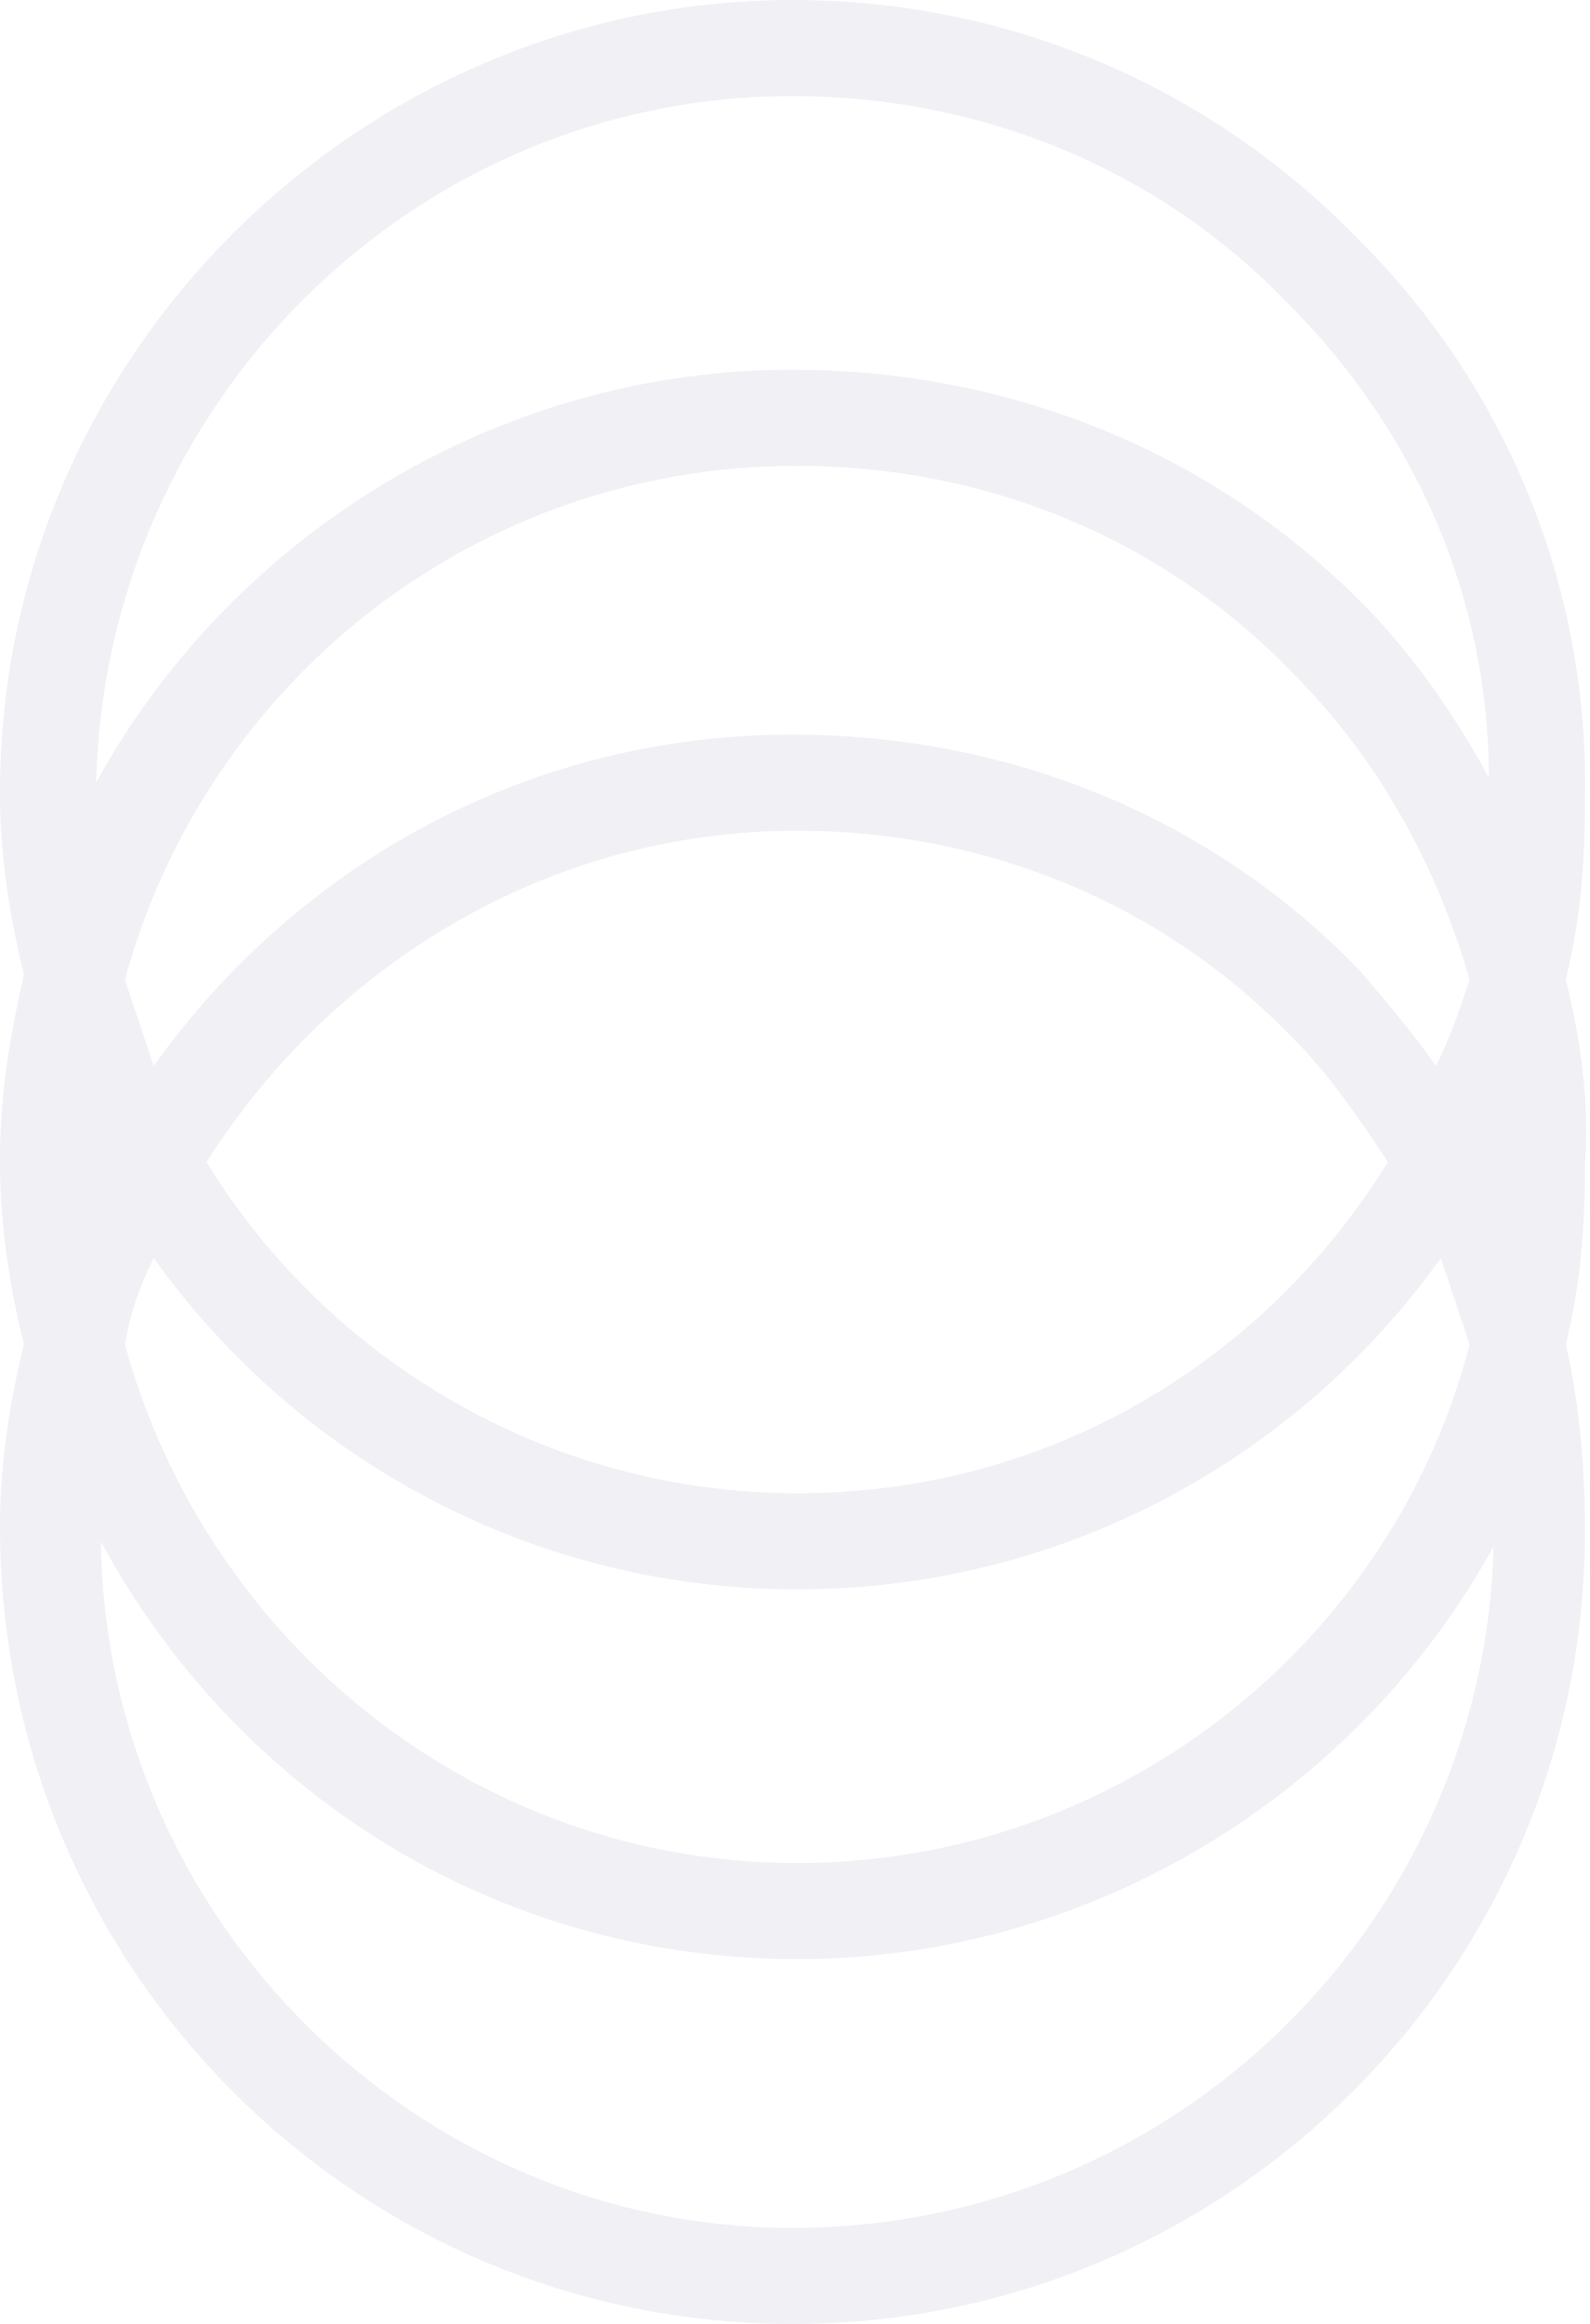
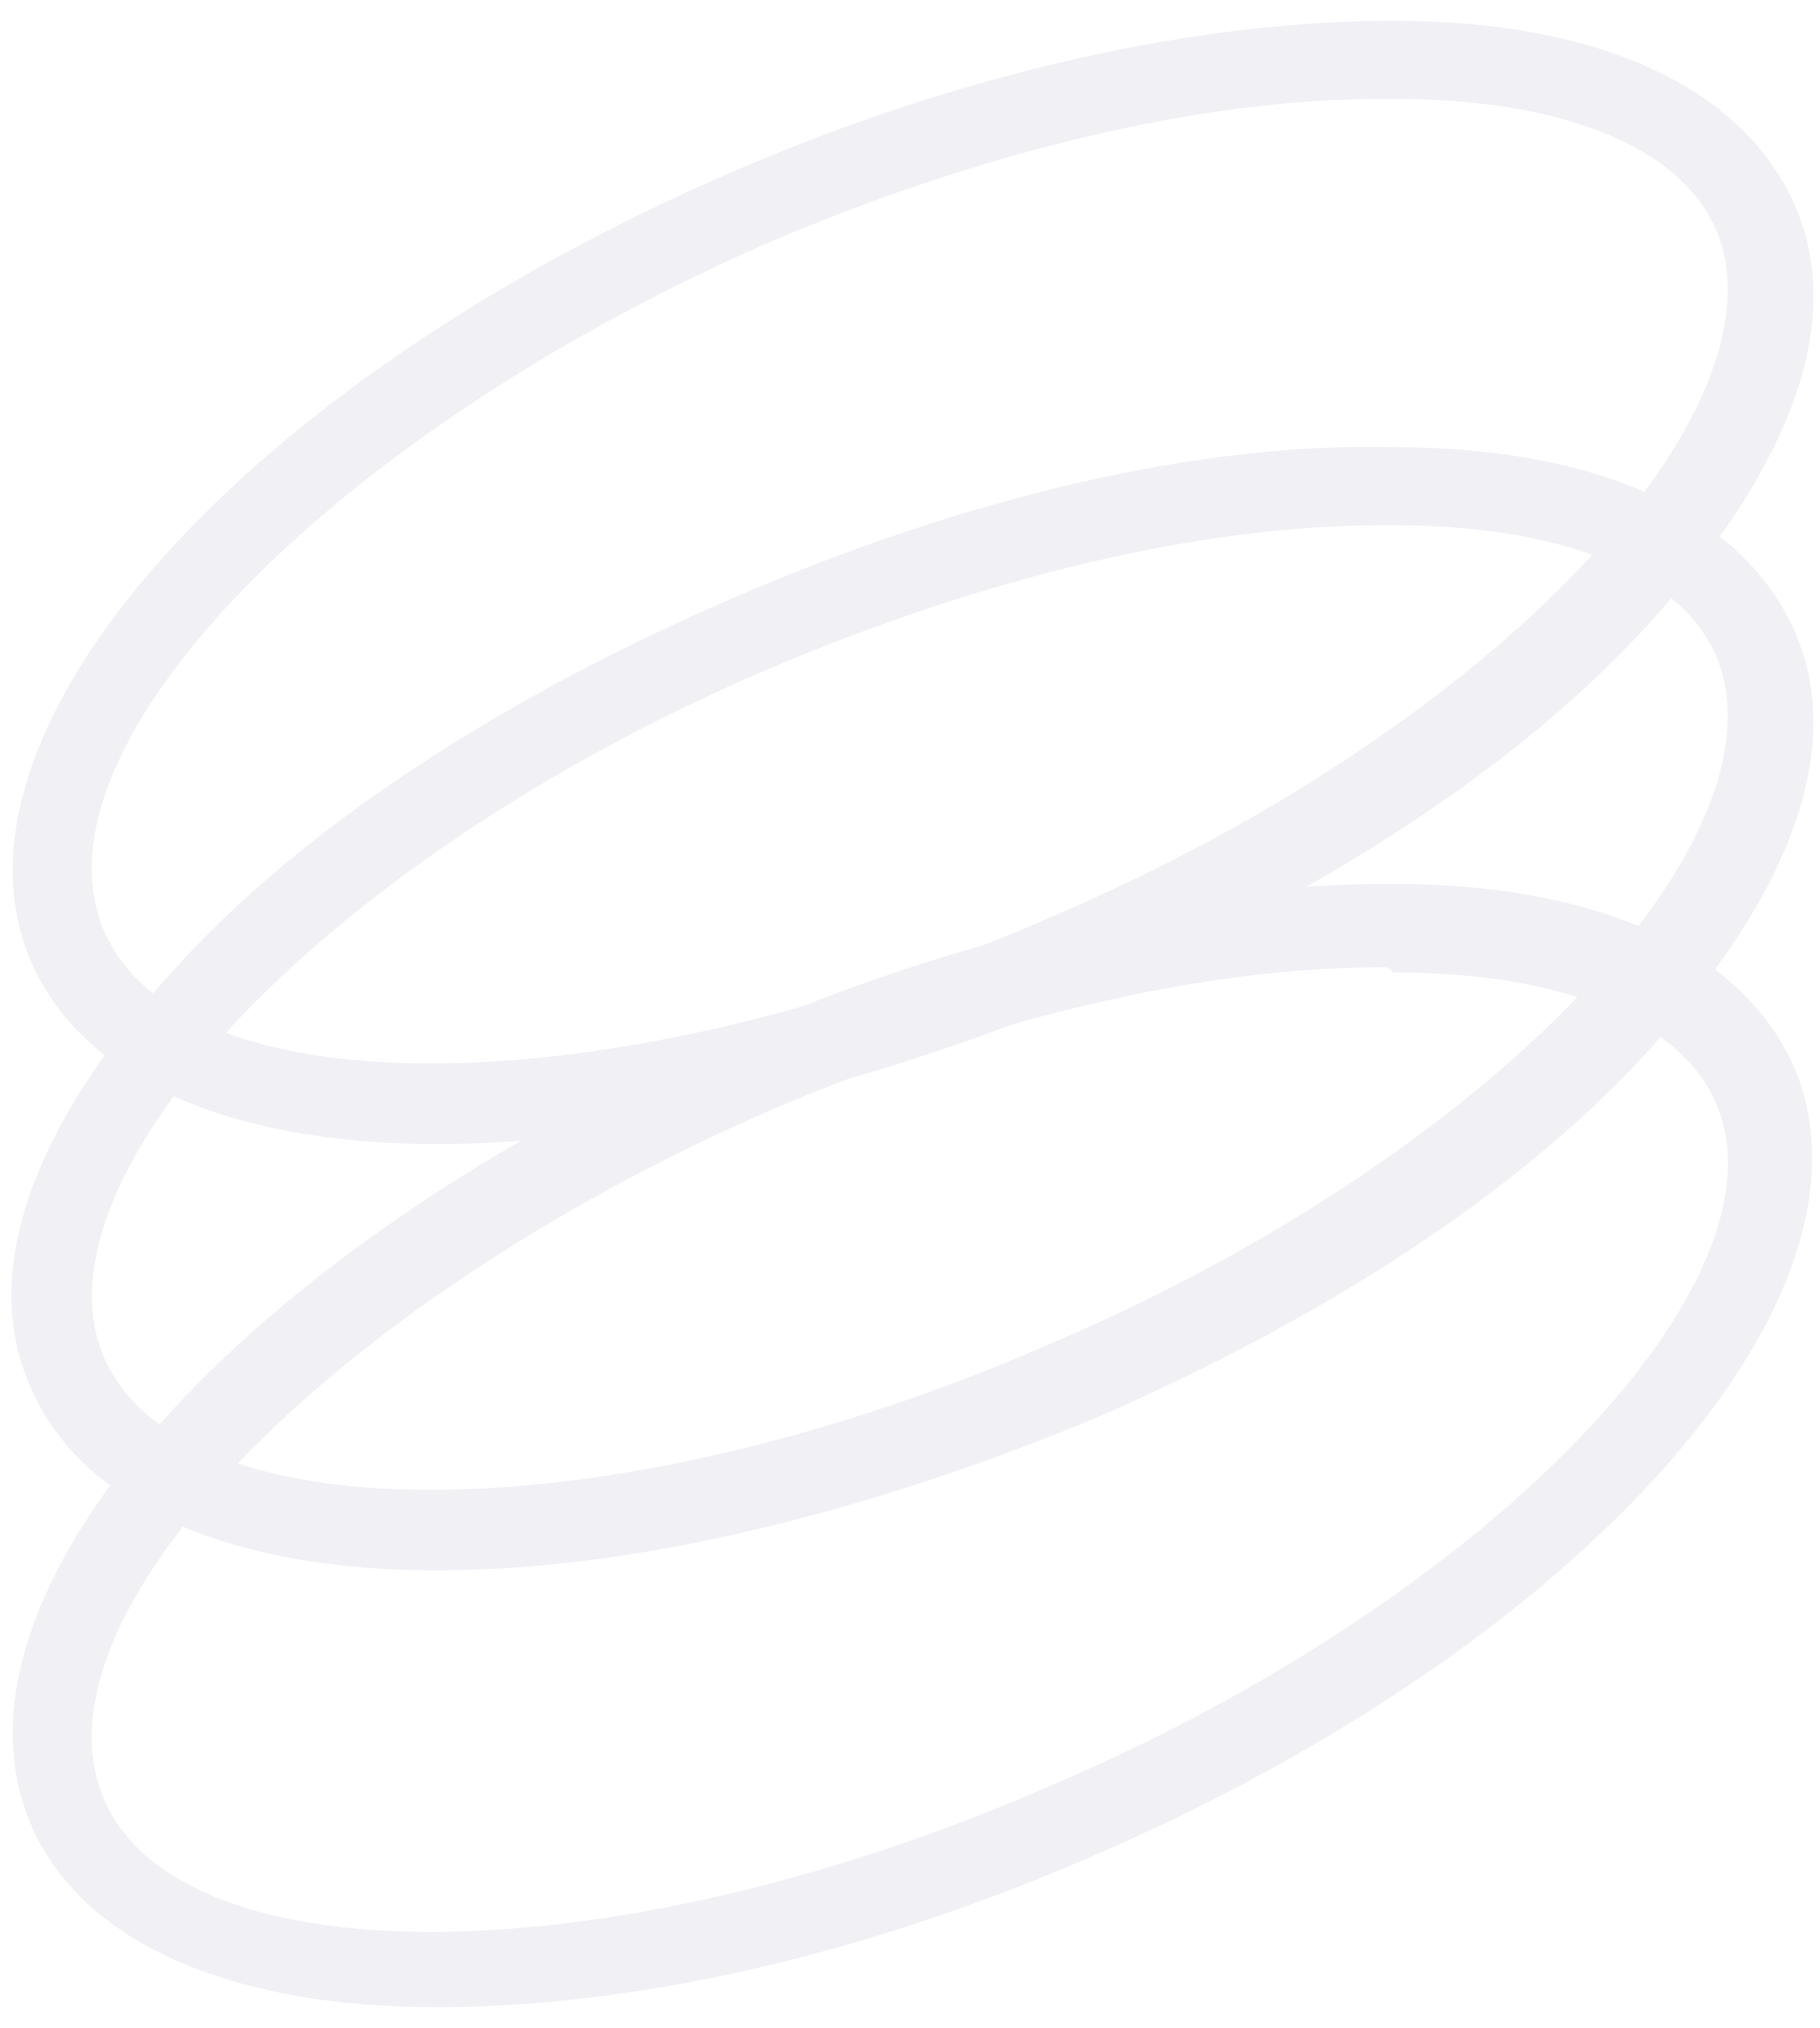
- <svg xmlns="http://www.w3.org/2000/svg" version="1.1" id="Layer_1" x="0px" y="0px" viewBox="0 0 33.1 48.4" style="enable-background:new 0 0 33.1 48.4;" xml:space="preserve">
+ <svg xmlns="http://www.w3.org/2000/svg" version="1.1" id="Layer_1" x="0px" y="0px" viewBox="0 0 35 39" style="enable-background:new 0 0 35 39;" xml:space="preserve">
  <style type="text/css">
	.st0{fill:#F0F0F5;}
</style>
  <g>
    <g>
-       <g>
-         <g>
-           <path class="st0" d="M32.6,20.4c0.3-1.2,0.4-2.4,0.4-3.7c0.1-4.4-1.6-8.6-4.7-11.7C25.2,1.8,21,0,16.5,0C7.5,0,0,7.4,0,16.5      c0,1.3,0.2,2.6,0.5,3.8C0.2,21.6,0,22.8,0,24.2c0,1.3,0.2,2.6,0.5,3.8C0.2,29.2,0,30.5,0,31.8C0,41,7.4,48.4,16.5,48.4      S33,41,33,31.9c0-1.3-0.1-2.6-0.4-3.9c0.3-1.2,0.4-2.4,0.4-3.7C33.1,22.9,32.9,21.6,32.6,20.4z M29.9,22.2c-0.5-0.7-1-1.3-1.6-2      c-3.1-3.2-7.3-4.9-11.8-4.9C11,15.3,6.2,18,3.2,22.2C3,21.6,2.8,21,2.6,20.4c1.7-6.2,7.3-10.7,14-10.7c3.9,0,7.6,1.5,10.3,4.3      c1.8,1.8,3,4,3.7,6.4C30.4,21,30.2,21.6,29.9,22.2z M28.9,24.2c-2.6,4.2-7.1,6.9-12.3,6.9s-9.8-2.8-12.3-6.9      c2.6-4.1,7.1-6.9,12.3-6.9c3.9,0,7.6,1.5,10.3,4.3C27.7,22.4,28.3,23.3,28.9,24.2z M3.2,26.2c3,4.2,7.9,6.9,13.4,6.9      S27,30.4,30,26.2c0.2,0.6,0.4,1.2,0.6,1.8c-1.6,6.2-7.3,10.8-14,10.8S4.3,34.2,2.6,28C2.7,27.4,2.9,26.8,3.2,26.2z M16.5,2      c3.9,0,7.6,1.5,10.3,4.3C29.5,9,31,12.5,31,16.2c-0.7-1.3-1.6-2.6-2.7-3.7C25.2,9.4,21,7.7,16.5,7.7c-6.2,0-11.7,3.5-14.5,8.6      C2.2,8.4,8.6,2,16.5,2z M16.5,46.4C8.7,46.4,2.2,40,2.1,32.1c2.8,5.2,8.2,8.7,14.5,8.7c6.2,0,11.7-3.5,14.5-8.6      C30.9,40,24.5,46.4,16.5,46.4z" />
-         </g>
-       </g>
+       <path class="st0" d="M8.4,30.2c-3.9,0-6.8-1.2-7.8-3.5c-1-2.2,0-5,2.7-8c2.5-2.8,6.4-5.3,10.8-7.2c4.4-1.9,8.9-3,12.7-2.9    c4,0,6.7,1.3,7.7,3.5c1,2.2,0,5-2.7,8c-2.5,2.8-6.4,5.3-10.8,7.2C16.4,29.2,12,30.2,8.4,30.2z M26.6,10.1c-3.5,0-7.7,1-11.9,2.8    c-4.2,1.8-7.9,4.3-10.3,6.9c-2.2,2.4-3.1,4.7-2.4,6.3c1.5,3.5,9.9,3.4,18.3-0.3c4.2-1.8,7.9-4.3,10.3-6.9c2.2-2.4,3.1-4.7,2.4-6.3    s-3-2.5-6.2-2.5C26.7,10.1,26.7,10.1,26.6,10.1z" />
+     </g>
+     <g>
+       <path class="st0" d="M8.4,22c-3.9,0-6.8-1.2-7.8-3.5c-1.9-4.4,4-11.1,13.5-15.2c4.4-1.9,8.9-2.9,12.7-2.9c4,0,6.7,1.3,7.7,3.5    c1,2.2,0,5-2.7,8c-2.5,2.8-6.4,5.3-10.8,7.2C16.4,21,12,22,8.4,22z M26.6,1.9c-3.5,0-7.7,1-11.9,2.8C6.3,8.4,0.5,14.4,2,17.9    c1.5,3.5,9.9,3.4,18.3-0.3l0,0c4.2-1.8,7.9-4.3,10.3-6.9C32.8,8.3,33.7,6,33,4.4c-0.7-1.6-3-2.5-6.2-2.5    C26.7,1.9,26.7,1.9,26.6,1.9z" />
+     </g>
+     <g>
+       <path class="st0" d="M8.4,38.6c-3.9,0-6.8-1.2-7.8-3.5c-1.9-4.4,4-11.1,13.5-15.2c4.4-1.9,8.8-2.9,12.6-2.9c0,0,0.1,0,0.1,0    c4,0,6.7,1.3,7.7,3.5c1.9,4.4-4,11.1-13.5,15.2l0,0C16.4,37.7,12,38.6,8.4,38.6z M26.6,18.6c-3.5,0-7.7,1-11.9,2.8    C6.3,25.1,0.5,31.1,2,34.6c1.5,3.5,9.9,3.4,18.3-0.3l0,0c8.4-3.6,14.2-9.7,12.7-13.1c-0.7-1.6-3-2.5-6.2-2.5    C26.7,18.6,26.7,18.6,26.6,18.6z" />
    </g>
  </g>
</svg>
